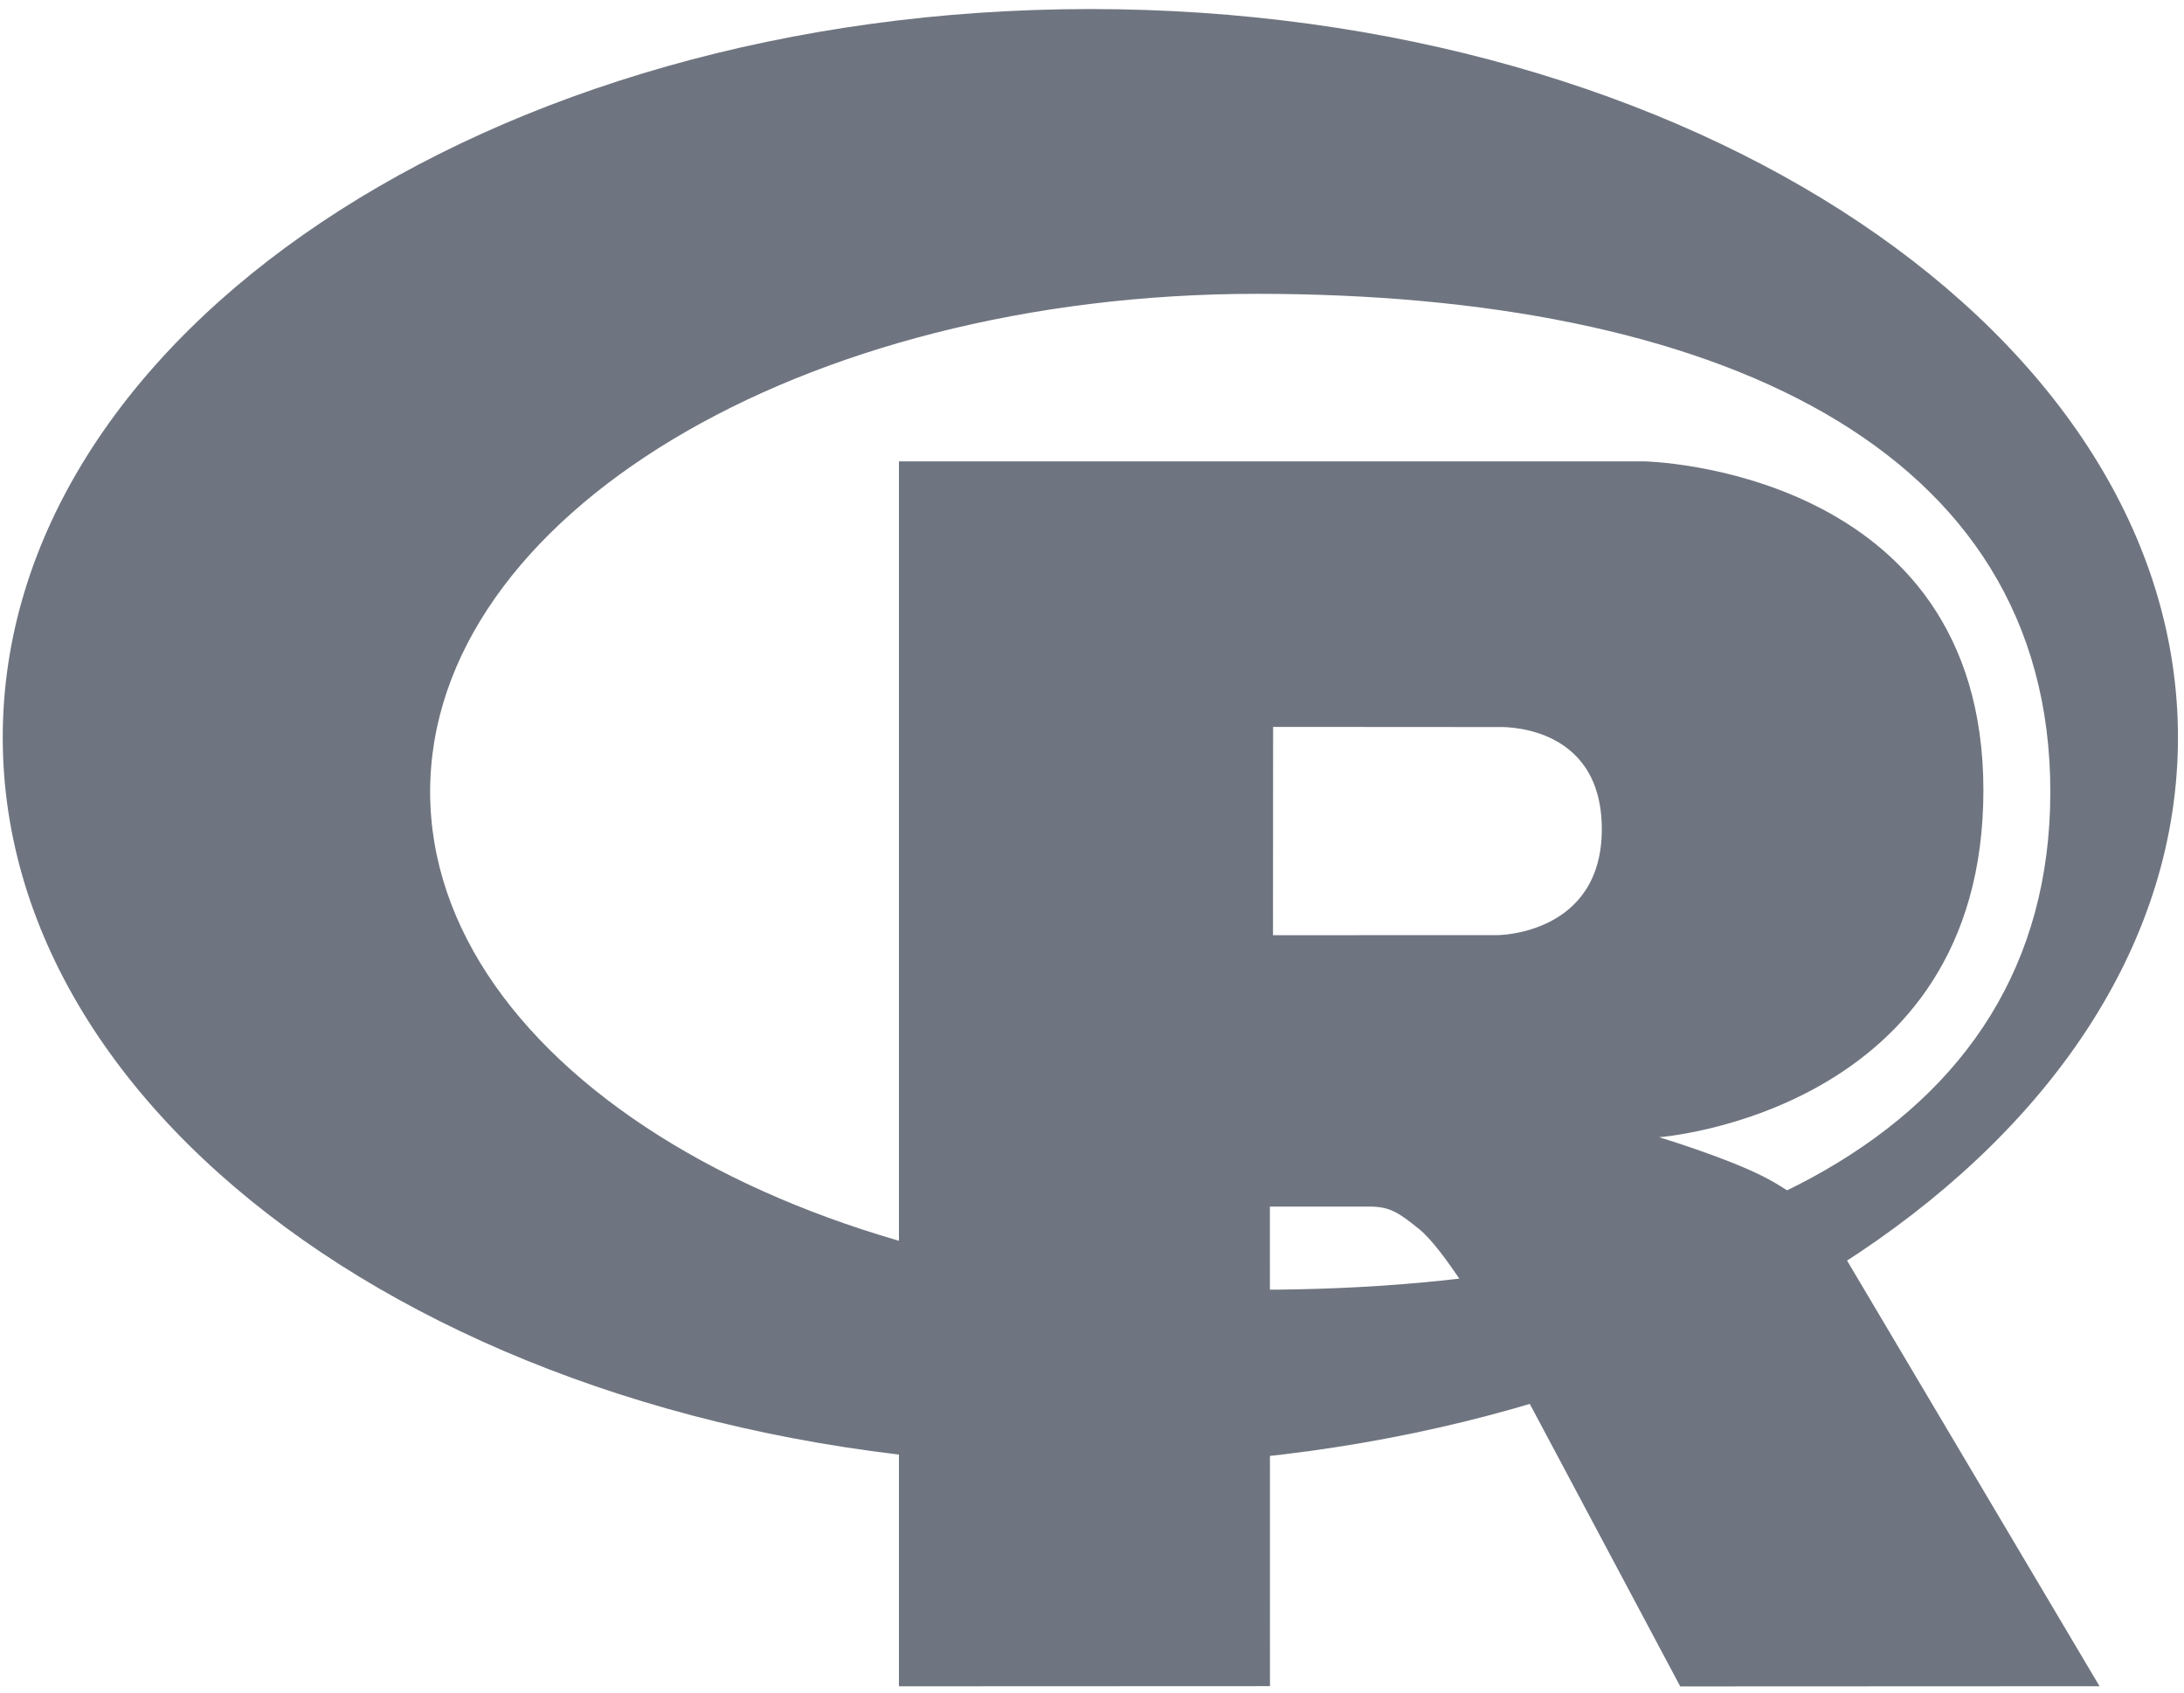
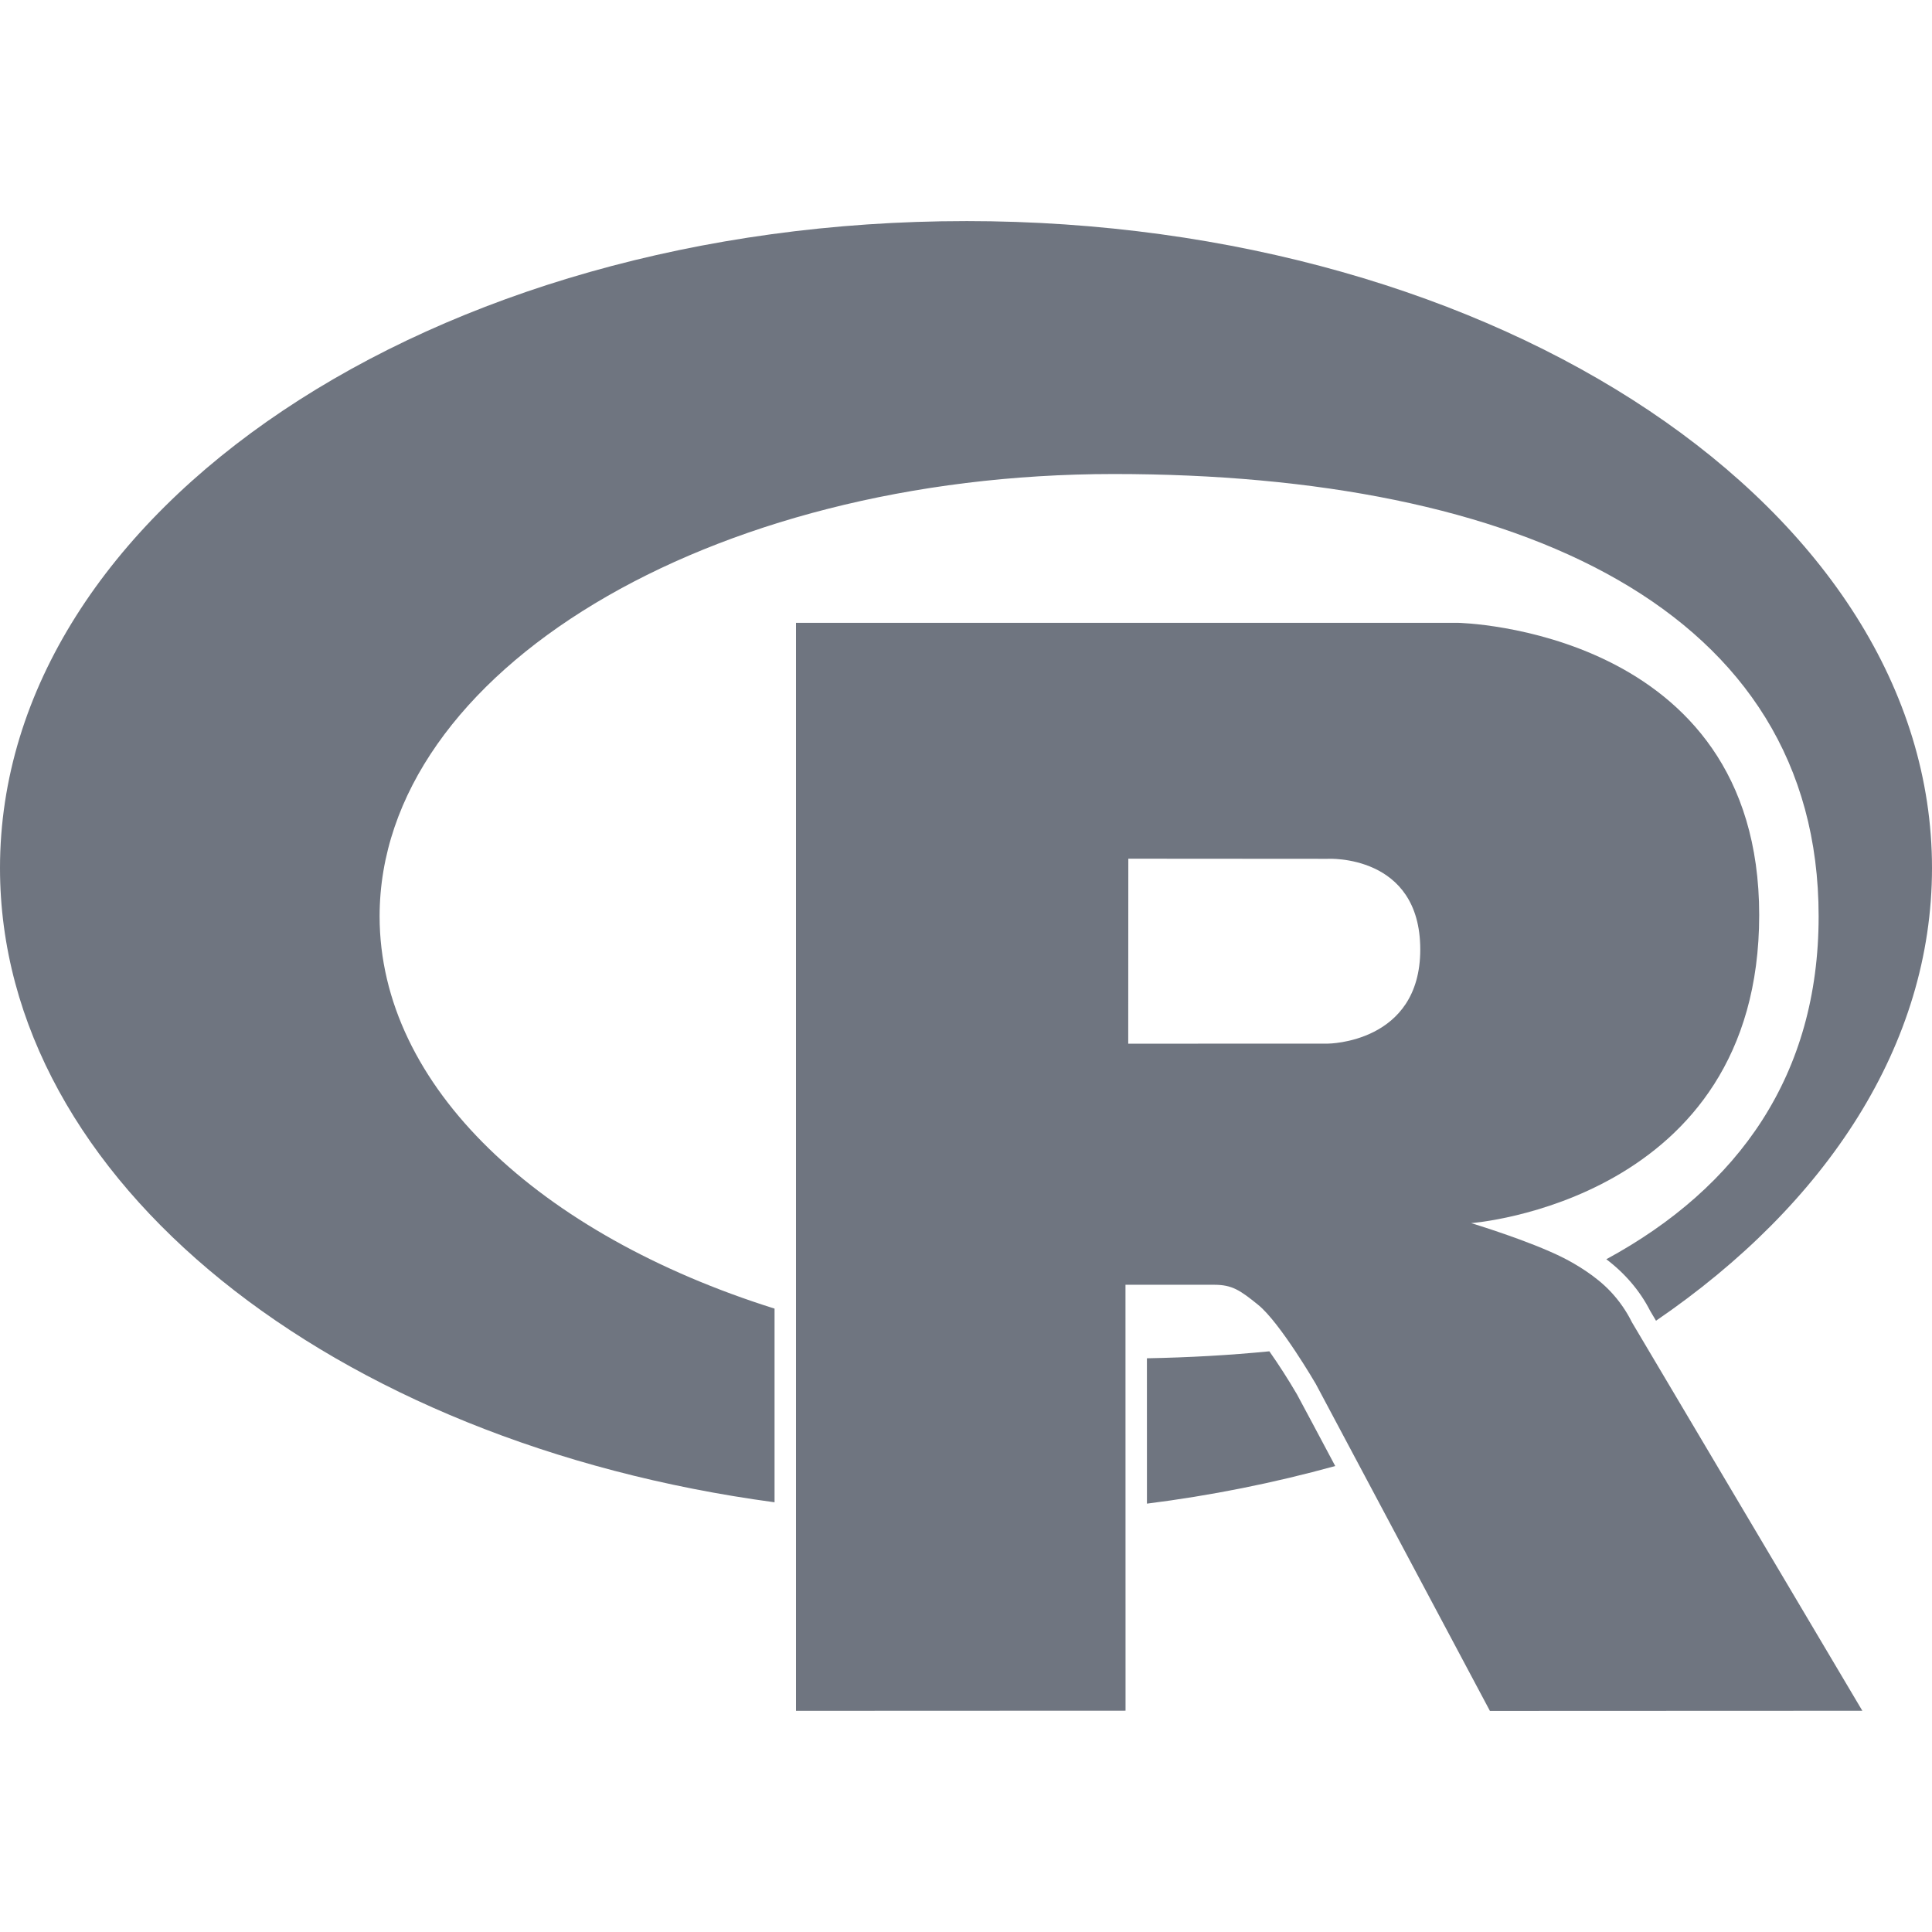
- <svg xmlns="http://www.w3.org/2000/svg" preserveAspectRatio="xMidYMid" width="724" height="561">
-   <path d="M361.453 485.937C162.329 485.937.906 377.828.906 244.469.906 111.109 162.329 3 361.453 3 560.578 3 722 111.109 722 244.469c0 133.359-161.422 241.468-360.547 241.468Zm55.188-388.531c-151.352 0-274.047 73.908-274.047 165.078s122.695 165.078 274.047 165.078c151.351 0 263.046-50.529 263.046-165.078 0-114.513-111.695-165.078-263.046-165.078Z" fill="#6f7580" fill-rule="evenodd" />
-   <path d="M550 377s21.822 6.585 34.5 13c4.399 2.226 12.01 6.668 17.5 12.5 5.378 5.712 8 11.5 8 11.5l86 145-139 .062L492 437s-13.31-22.869-21.5-29.5c-6.832-5.531-9.745-7.5-16.5-7.5h-33.026L421 558.974l-123 .052V152.938h247S657.5 154.967 657.5 262 550 377 550 377Zm-53.5-135.976-74.463-.048-.037 69.05 74.5-.024s34.5-.107 34.5-35.125c0-35.722-34.5-33.853-34.5-33.853Z" fill="#6f7580" fill-rule="evenodd" />
+ <svg viewBox="0 0 128 128">
+   <path fill="#6f7580" d="M64 14.648c-35.346 0-64 19.19-64 42.863C0 78.275 22.046 95.589 51.316 99.53V86.699c-15.55-4.89-26.166-14.693-26.166-25.991 0-16.183 21.779-29.303 48.646-29.303 26.866 0 46.693 8.975 46.693 29.303 0 10.486-5.273 17.95-14.066 22.72 1.204.908 2.22 2.072 2.904 3.419l.388.655C121.025 79.772 128 69.189 128 57.51c0-23.672-28.654-42.863-64-42.863zm20.1 74.88c-2.612.257-5.322.41-8.114.462l.002 9.63a88.362 88.362 0 0012.474-2.492l-.501-.941c-.68-1.268-1.347-2.543-2.033-3.807a41.01 41.01 0 00-1.828-2.851z" />
+   <path fill="#6f7580" d="M97.469 81.036s3.874 1.169 6.124 2.307c.78.396 2.132 1.184 3.106 2.22a8.388 8.388 0 011.42 2.04l15.266 25.74-24.674.01-11.537-21.666s-2.363-4.06-3.817-5.237c-1.213-.982-1.73-1.331-2.929-1.331h-5.862l.004 28.219-21.834.009V41.263h43.845s19.97.36 19.97 19.359S97.47 81.035 97.47 81.035zm-9.497-24.137l-13.218-.009-.006 12.257 13.224-.004s6.124-.019 6.124-6.235c0-6.34-6.124-6.01-6.124-6.01z" fill-rule="evenodd" />
</svg>
